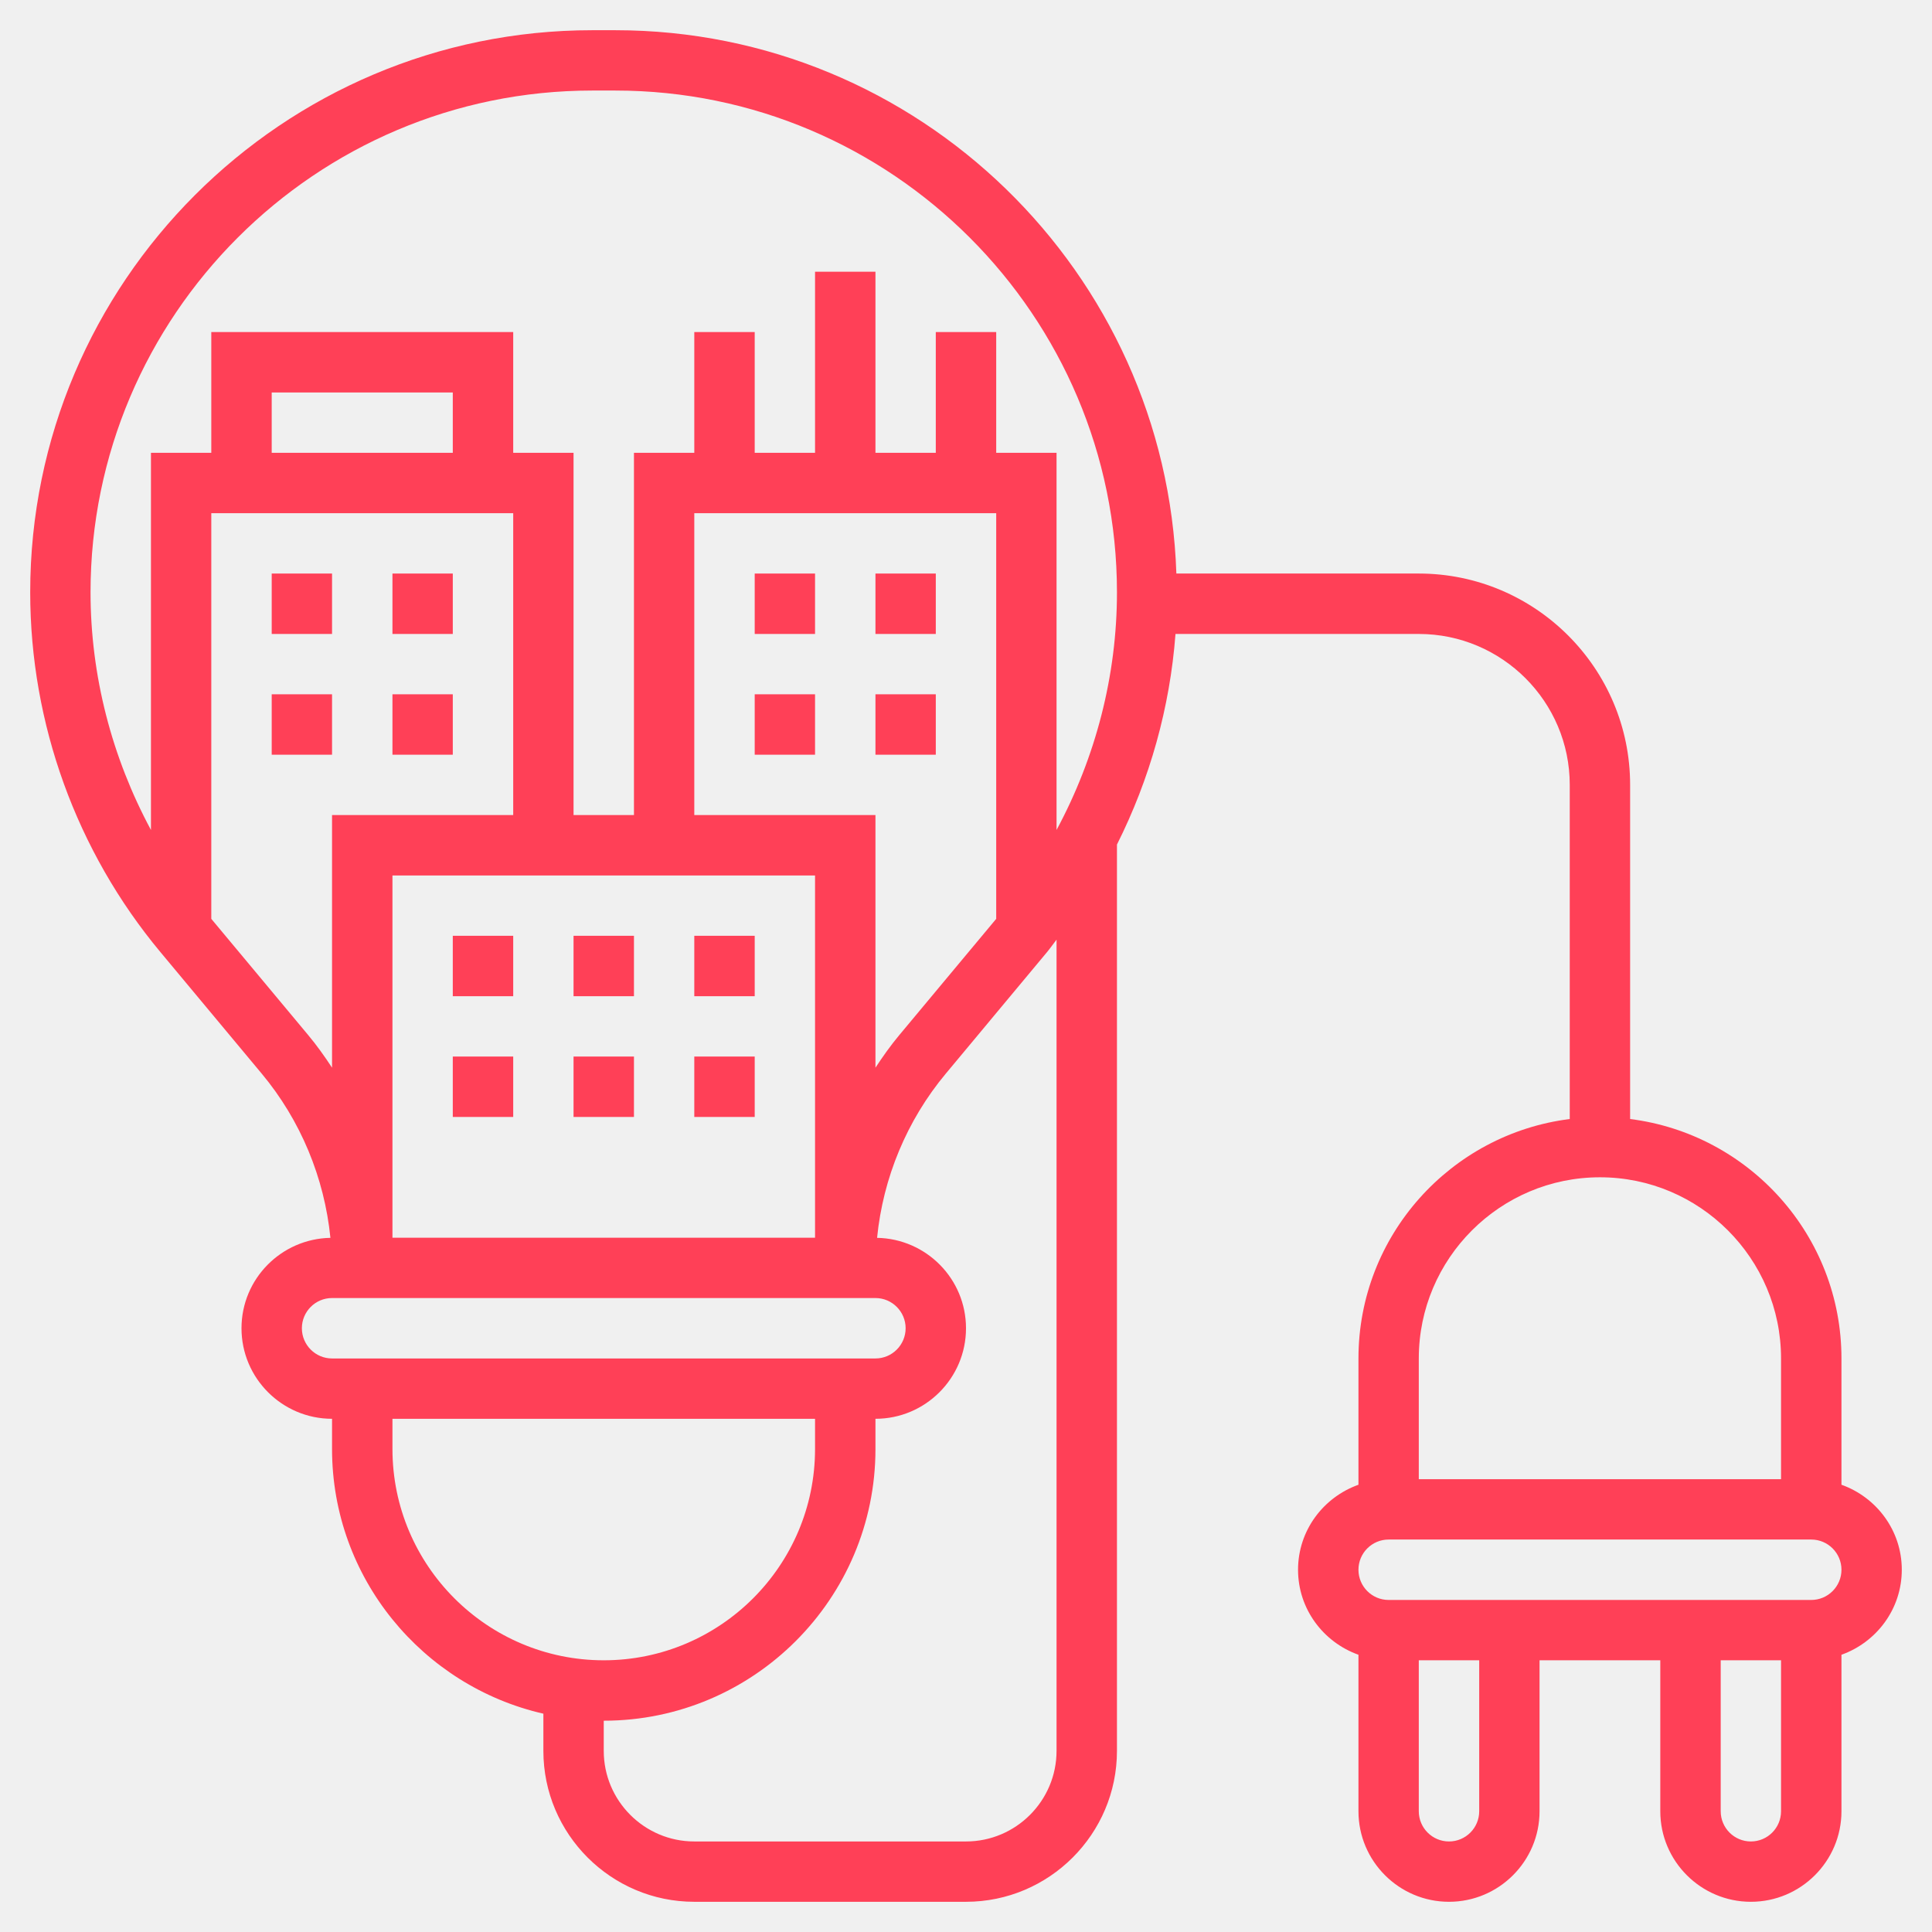
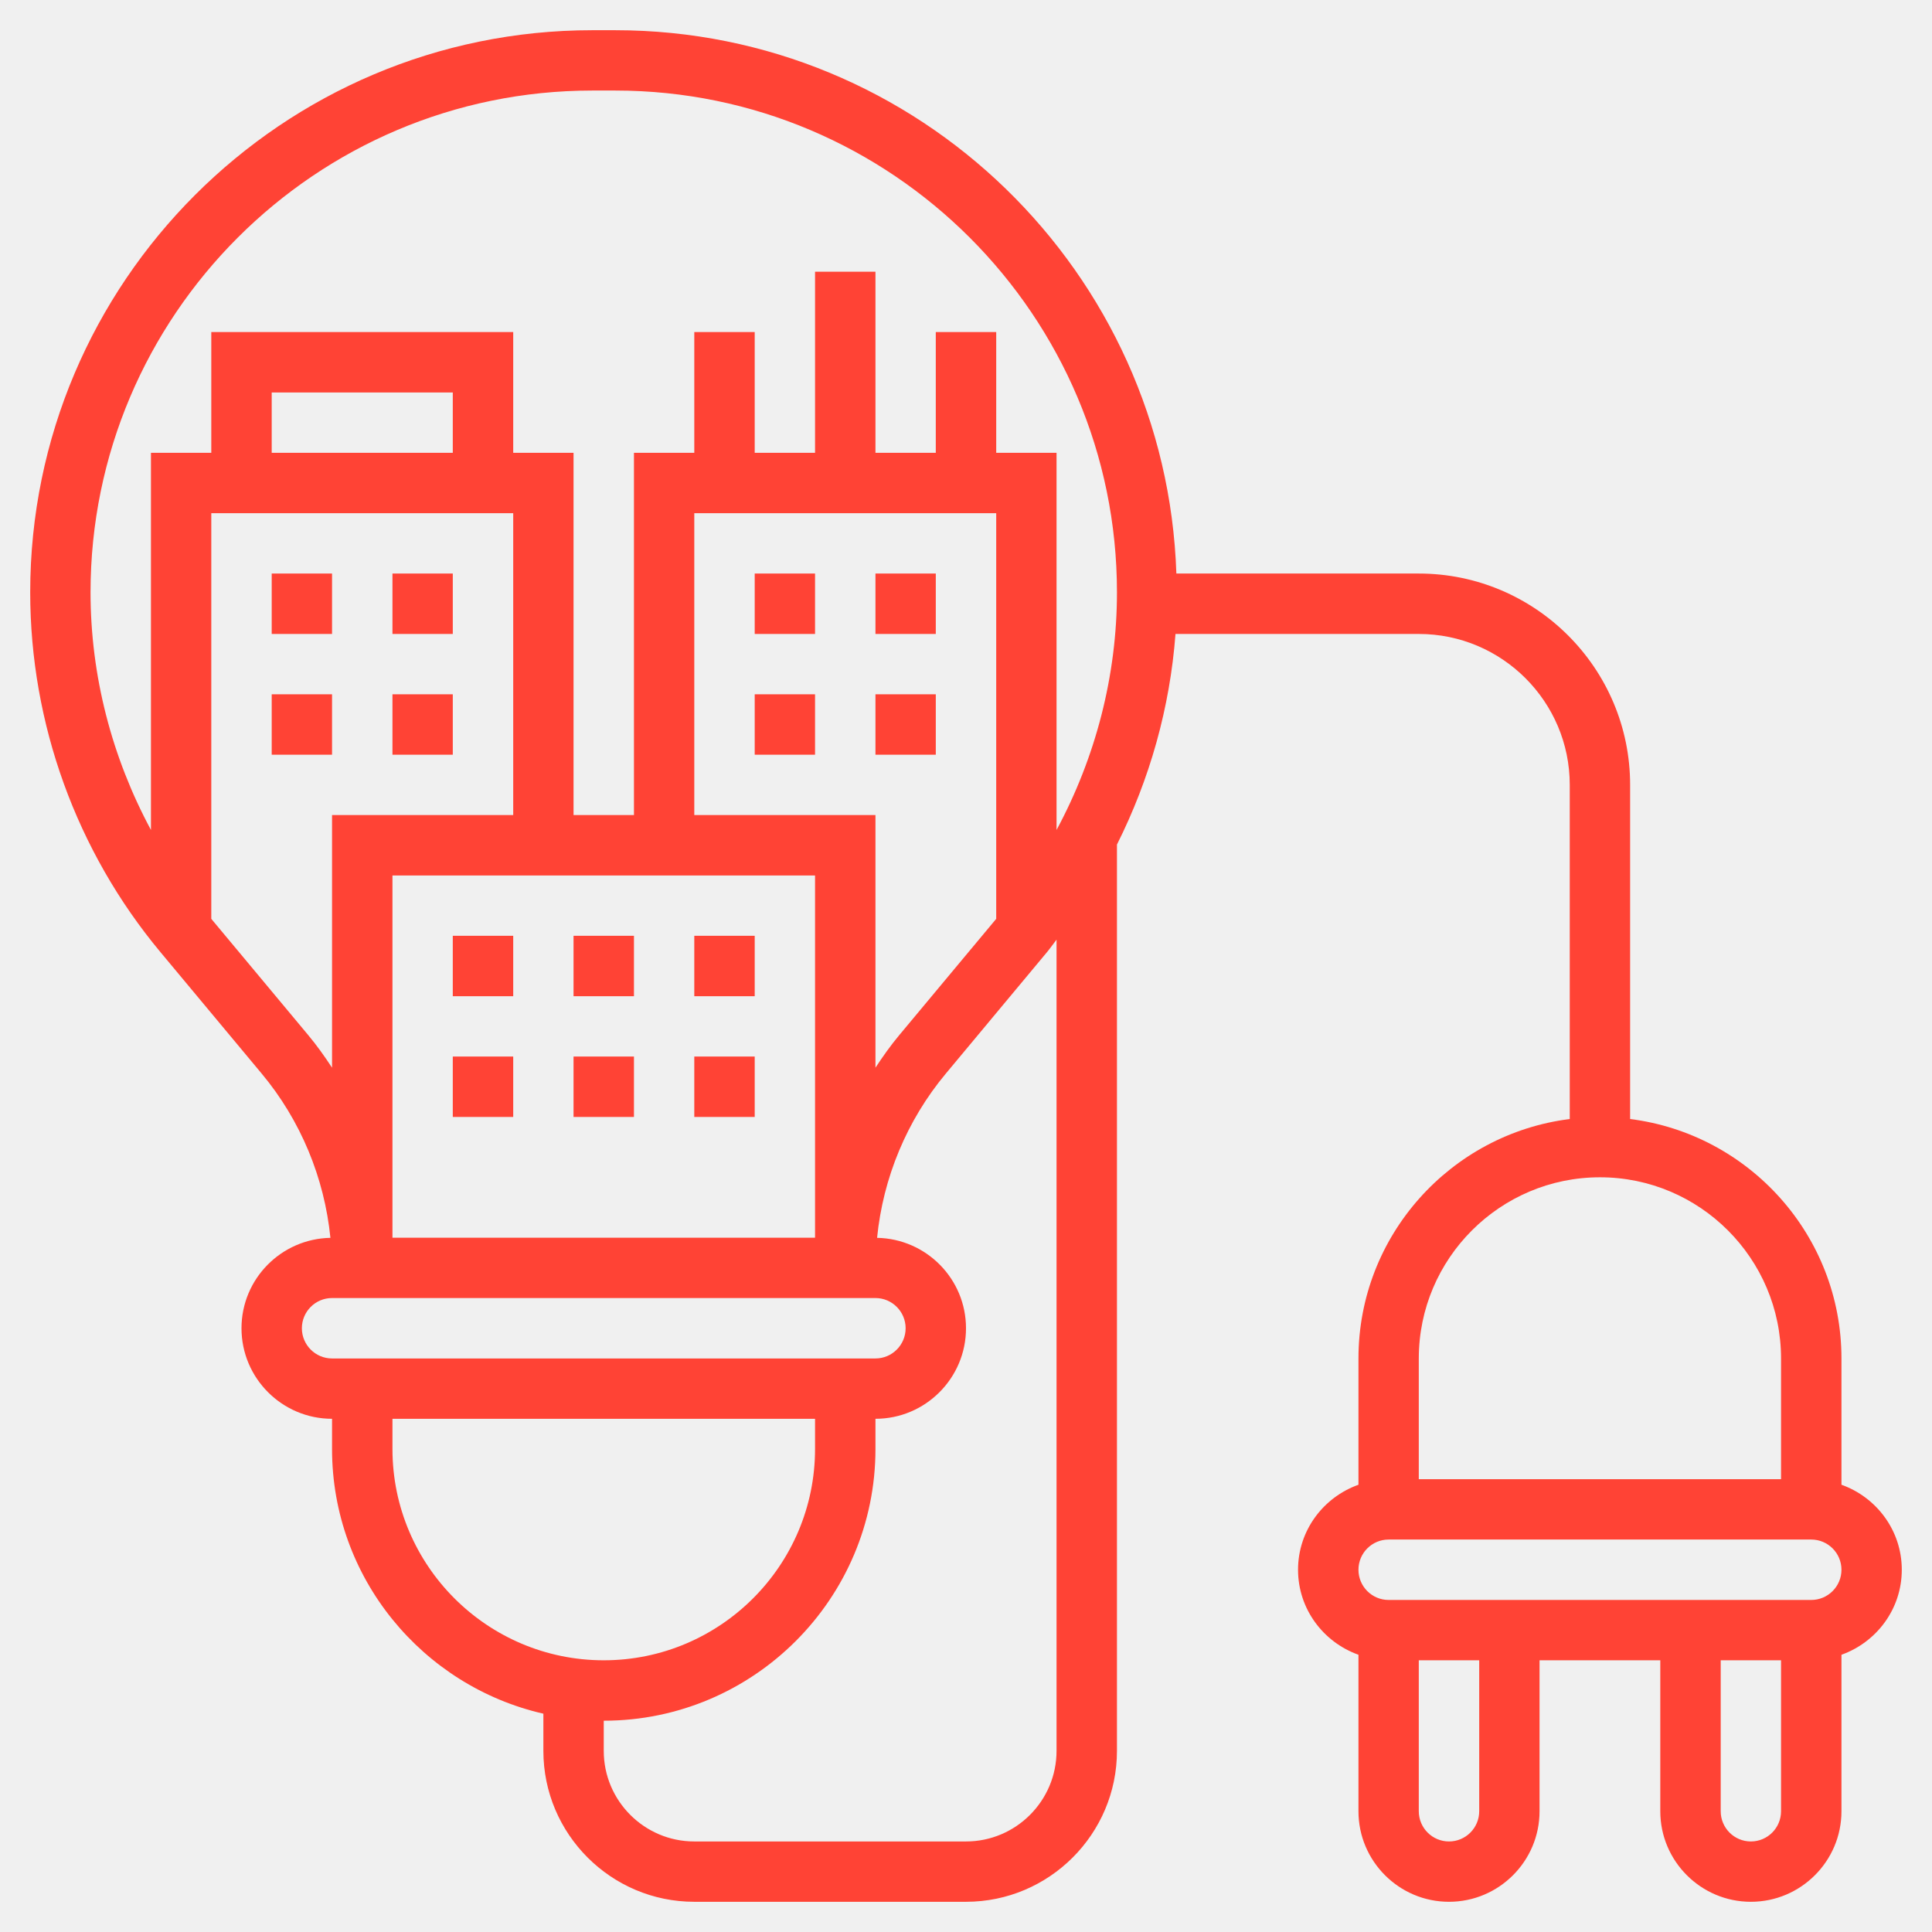
<svg xmlns="http://www.w3.org/2000/svg" width="44" height="44" viewBox="0 0 44 44" fill="none">
  <g clip-path="url(#clip0_99_1789)">
-     <path d="M43.312 35.75C43.312 34.855 42.736 34.099 41.938 33.814V30.938C41.938 28.138 39.834 25.825 37.125 25.485V17.875C37.125 15.221 34.966 13.062 32.312 13.062H26.791C26.563 6.202 20.926 0.688 14.011 0.688H13.489C6.43 0.688 0.688 6.43 0.688 13.489C0.688 16.478 1.741 19.389 3.654 21.684L5.961 24.452C6.847 25.515 7.388 26.823 7.525 28.191C6.405 28.212 5.5 29.125 5.5 30.25C5.5 31.387 6.425 32.312 7.562 32.312V33C7.562 35.938 9.624 38.4 12.375 39.028V39.875C12.375 41.77 13.917 43.312 15.812 43.312H22C23.895 43.312 25.438 41.77 25.438 39.875V19.234C26.187 17.742 26.645 16.114 26.771 14.438H32.312C34.208 14.438 35.75 15.98 35.75 17.875V25.485C33.041 25.825 30.938 28.138 30.938 30.938V33.814C30.139 34.099 29.562 34.855 29.562 35.75C29.562 36.645 30.139 37.401 30.938 37.686V41.25C30.938 42.387 31.863 43.312 33 43.312C34.137 43.312 35.062 42.387 35.062 41.25V37.812H37.812V41.25C37.812 42.387 38.738 43.312 39.875 43.312C41.012 43.312 41.938 42.387 41.938 41.25V37.686C42.736 37.401 43.312 36.645 43.312 35.75ZM4.812 20.926V11.688H11.688V18.562H7.562V24.316C7.394 24.06 7.216 23.809 7.018 23.572L4.812 20.926ZM10.312 10.312H6.188V8.938H10.312V10.312ZM22.688 11.688V20.926L20.482 23.572C20.284 23.809 20.106 24.06 19.938 24.316V18.562H15.812V11.688H22.688ZM18.562 19.938V28.188H8.938V19.938H18.562ZM6.875 30.25C6.875 29.871 7.183 29.562 7.562 29.562H19.938C20.317 29.562 20.625 29.871 20.625 30.25C20.625 30.629 20.317 30.938 19.938 30.938H7.562C7.183 30.938 6.875 30.629 6.875 30.25ZM8.938 33V32.312H18.562V33C18.562 35.654 16.403 37.812 13.75 37.812C11.097 37.812 8.938 35.654 8.938 33ZM24.062 39.875C24.062 41.012 23.137 41.938 22 41.938H15.812C14.675 41.938 13.75 41.012 13.75 39.875V39.188C17.162 39.188 19.938 36.411 19.938 33V32.312C21.075 32.312 22 31.387 22 30.25C22 29.125 21.095 28.212 19.975 28.191C20.111 26.823 20.653 25.515 21.539 24.452L23.845 21.684C23.922 21.592 23.988 21.493 24.062 21.4V39.875H24.062ZM24.062 18.902V10.312H22.688V7.562H21.312V10.312H19.938V6.188H18.562V10.312H17.188V7.562H15.812V10.312H14.438V18.562H13.062V10.312H11.688V7.562H4.812V10.312H3.438V18.902C2.547 17.247 2.062 15.388 2.062 13.489C2.062 7.189 7.189 2.062 13.489 2.062H14.011C20.311 2.062 25.438 7.189 25.438 13.489C25.438 15.388 24.953 17.247 24.062 18.902ZM36.438 26.812C38.712 26.812 40.562 28.663 40.562 30.938V33.688H32.312V30.938C32.312 28.663 34.163 26.812 36.438 26.812ZM33.688 41.25C33.688 41.629 33.38 41.938 33 41.938C32.62 41.938 32.312 41.629 32.312 41.25V37.812H33.688V41.25ZM39.875 41.938C39.495 41.938 39.188 41.629 39.188 41.25V37.812H40.562V41.25C40.562 41.629 40.255 41.938 39.875 41.938ZM41.25 36.438H31.625C31.245 36.438 30.938 36.129 30.938 35.75C30.938 35.371 31.245 35.062 31.625 35.062H41.25C41.63 35.062 41.938 35.371 41.938 35.75C41.938 36.129 41.63 36.438 41.25 36.438Z" fill="#FF4057" />
-     <path d="M17.188 13.062H18.562V14.438H17.188V13.062Z" fill="#FF4057" />
-     <path d="M19.938 13.062H21.312V14.438H19.938V13.062Z" fill="#FF4057" />
-     <path d="M19.938 15.812H21.312V17.188H19.938V15.812Z" fill="#FF4057" />
-     <path d="M17.188 15.812H18.562V17.188H17.188V15.812Z" fill="#FF4057" />
-     <path d="M6.188 13.062H7.562V14.438H6.188V13.062Z" fill="#FF4057" />
-     <path d="M8.938 13.062H10.312V14.438H8.938V13.062Z" fill="#FF4057" />
-     <path d="M6.188 15.812H7.562V17.188H6.188V15.812Z" fill="#FF4057" />
-     <path d="M8.938 15.812H10.312V17.188H8.938V15.812Z" fill="#FF4057" />
-     <path d="M13.062 21.312H14.438V22.688H13.062V21.312Z" fill="#FF4057" />
-     <path d="M13.062 24.062H14.438V25.438H13.062V24.062Z" fill="#FF4057" />
-     <path d="M10.312 24.062H11.688V25.438H10.312V24.062Z" fill="#FF4057" />
-     <path d="M10.312 21.312H11.688V22.688H10.312V21.312Z" fill="#FF4057" />
-     <path d="M15.812 24.062H17.188V25.438H15.812V24.062Z" fill="#FF4057" />
-     <path d="M15.812 21.312H17.188V22.688H15.812V21.312Z" fill="#FF4057" />
+     <path d="M43.312 35.75C43.312 34.855 42.736 34.099 41.938 33.814V30.938C41.938 28.138 39.834 25.825 37.125 25.485V17.875C37.125 15.221 34.966 13.062 32.312 13.062H26.791C26.563 6.202 20.926 0.688 14.011 0.688H13.489C6.43 0.688 0.688 6.43 0.688 13.489C0.688 16.478 1.741 19.389 3.654 21.684L5.961 24.452C6.847 25.515 7.388 26.823 7.525 28.191C6.405 28.212 5.5 29.125 5.5 30.25C5.5 31.387 6.425 32.312 7.562 32.312V33C7.562 35.938 9.624 38.4 12.375 39.028V39.875C12.375 41.77 13.917 43.312 15.812 43.312H22C23.895 43.312 25.438 41.77 25.438 39.875V19.234C26.187 17.742 26.645 16.114 26.771 14.438H32.312C34.208 14.438 35.75 15.98 35.75 17.875V25.485C33.041 25.825 30.938 28.138 30.938 30.938V33.814C30.139 34.099 29.562 34.855 29.562 35.75C29.562 36.645 30.139 37.401 30.938 37.686V41.25C30.938 42.387 31.863 43.312 33 43.312C34.137 43.312 35.062 42.387 35.062 41.25V37.812H37.812V41.25C37.812 42.387 38.738 43.312 39.875 43.312C41.012 43.312 41.938 42.387 41.938 41.25V37.686C42.736 37.401 43.312 36.645 43.312 35.75ZM4.812 20.926V11.688H11.688V18.562H7.562V24.316C7.394 24.06 7.216 23.809 7.018 23.572L4.812 20.926ZM10.312 10.312H6.188V8.938H10.312V10.312ZM22.688 11.688V20.926L20.482 23.572C20.284 23.809 20.106 24.06 19.938 24.316V18.562H15.812V11.688H22.688ZM18.562 19.938V28.188H8.938V19.938H18.562ZM6.875 30.25C6.875 29.871 7.183 29.562 7.562 29.562H19.938C20.317 29.562 20.625 29.871 20.625 30.25C20.625 30.629 20.317 30.938 19.938 30.938H7.562C7.183 30.938 6.875 30.629 6.875 30.25ZM8.938 33V32.312H18.562V33C18.562 35.654 16.403 37.812 13.75 37.812C11.097 37.812 8.938 35.654 8.938 33ZM24.062 39.875C24.062 41.012 23.137 41.938 22 41.938H15.812C14.675 41.938 13.75 41.012 13.75 39.875V39.188C17.162 39.188 19.938 36.411 19.938 33V32.312C21.075 32.312 22 31.387 22 30.25C22 29.125 21.095 28.212 19.975 28.191C20.111 26.823 20.653 25.515 21.539 24.452L23.845 21.684C23.922 21.592 23.988 21.493 24.062 21.4V39.875H24.062ZM24.062 18.902V10.312H22.688V7.562H21.312V10.312H19.938V6.188H18.562V10.312H17.188V7.562H15.812V10.312H14.438V18.562H13.062V10.312H11.688V7.562H4.812V10.312H3.438V18.902C2.547 17.247 2.062 15.388 2.062 13.489C2.062 7.189 7.189 2.062 13.489 2.062H14.011C20.311 2.062 25.438 7.189 25.438 13.489C25.438 15.388 24.953 17.247 24.062 18.902ZM36.438 26.812C38.712 26.812 40.562 28.663 40.562 30.938V33.688H32.312V30.938C32.312 28.663 34.163 26.812 36.438 26.812ZM33.688 41.25C33.688 41.629 33.38 41.938 33 41.938C32.62 41.938 32.312 41.629 32.312 41.25V37.812H33.688V41.25ZM39.875 41.938C39.495 41.938 39.188 41.629 39.188 41.25V37.812H40.562V41.25C40.562 41.629 40.255 41.938 39.875 41.938ZM41.25 36.438H31.625C31.245 36.438 30.938 36.129 30.938 35.75C30.938 35.371 31.245 35.062 31.625 35.062H41.25C41.63 35.062 41.938 35.371 41.938 35.75C41.938 36.129 41.63 36.438 41.25 36.438Z" fill="#ff4335" />
+     <path d="M17.188 13.062H18.562V14.438H17.188V13.062Z" fill="#ff4335" />
+     <path d="M19.938 13.062H21.312V14.438H19.938V13.062Z" fill="#ff4335" />
+     <path d="M19.938 15.812H21.312V17.188H19.938V15.812Z" fill="#ff4335" />
+     <path d="M17.188 15.812H18.562V17.188H17.188V15.812Z" fill="#ff4335" />
+     <path d="M6.188 13.062H7.562V14.438H6.188V13.062Z" fill="#ff4335" />
+     <path d="M8.938 13.062H10.312V14.438H8.938V13.062Z" fill="#ff4335" />
+     <path d="M6.188 15.812H7.562V17.188H6.188V15.812Z" fill="#ff4335" />
+     <path d="M8.938 15.812H10.312V17.188H8.938V15.812Z" fill="#ff4335" />
+     <path d="M13.062 21.312H14.438V22.688H13.062V21.312Z" fill="#ff4335" />
+     <path d="M13.062 24.062H14.438V25.438H13.062V24.062Z" fill="#ff4335" />
+     <path d="M10.312 24.062H11.688V25.438H10.312V24.062Z" fill="#ff4335" />
+     <path d="M10.312 21.312H11.688V22.688H10.312V21.312Z" fill="#ff4335" />
+     <path d="M15.812 24.062H17.188V25.438H15.812V24.062Z" fill="#ff4335" />
+     <path d="M15.812 21.312H17.188V22.688H15.812V21.312Z" fill="#ff4335" />
  </g>
  <defs>
    <clipPath id="clip0_99_1789">
      <rect width="44" height="44" fill="white" />
    </clipPath>
  </defs>
</svg>
